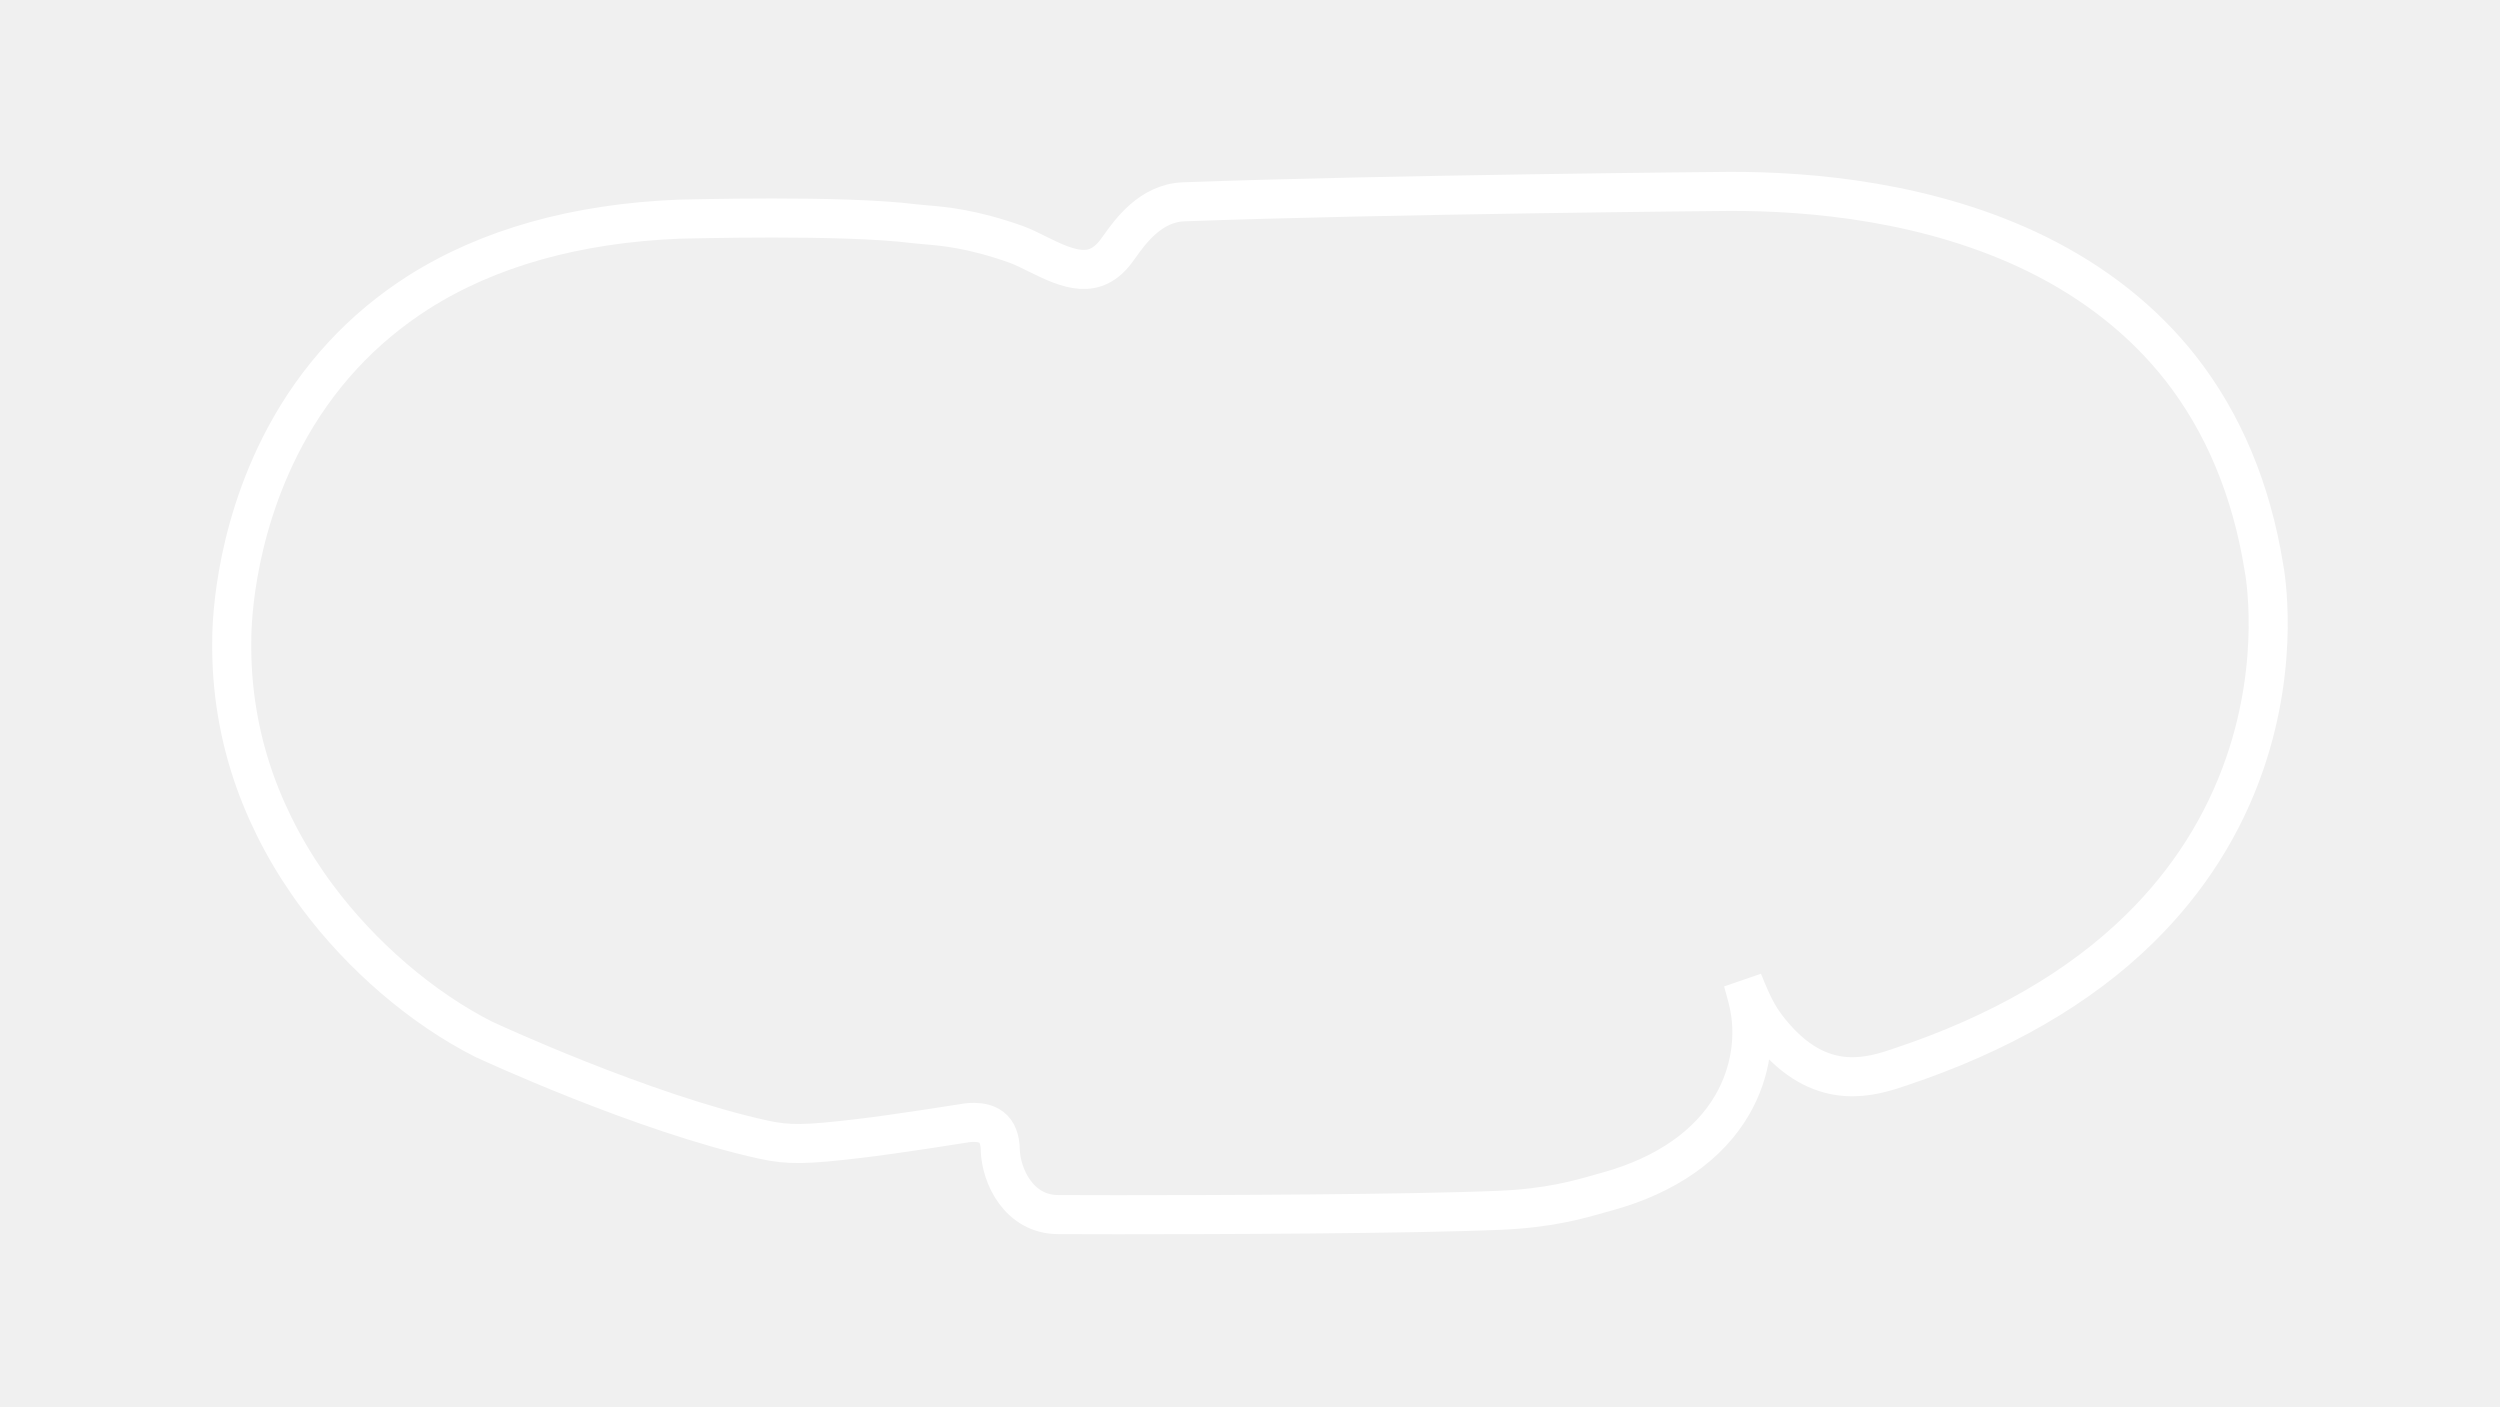
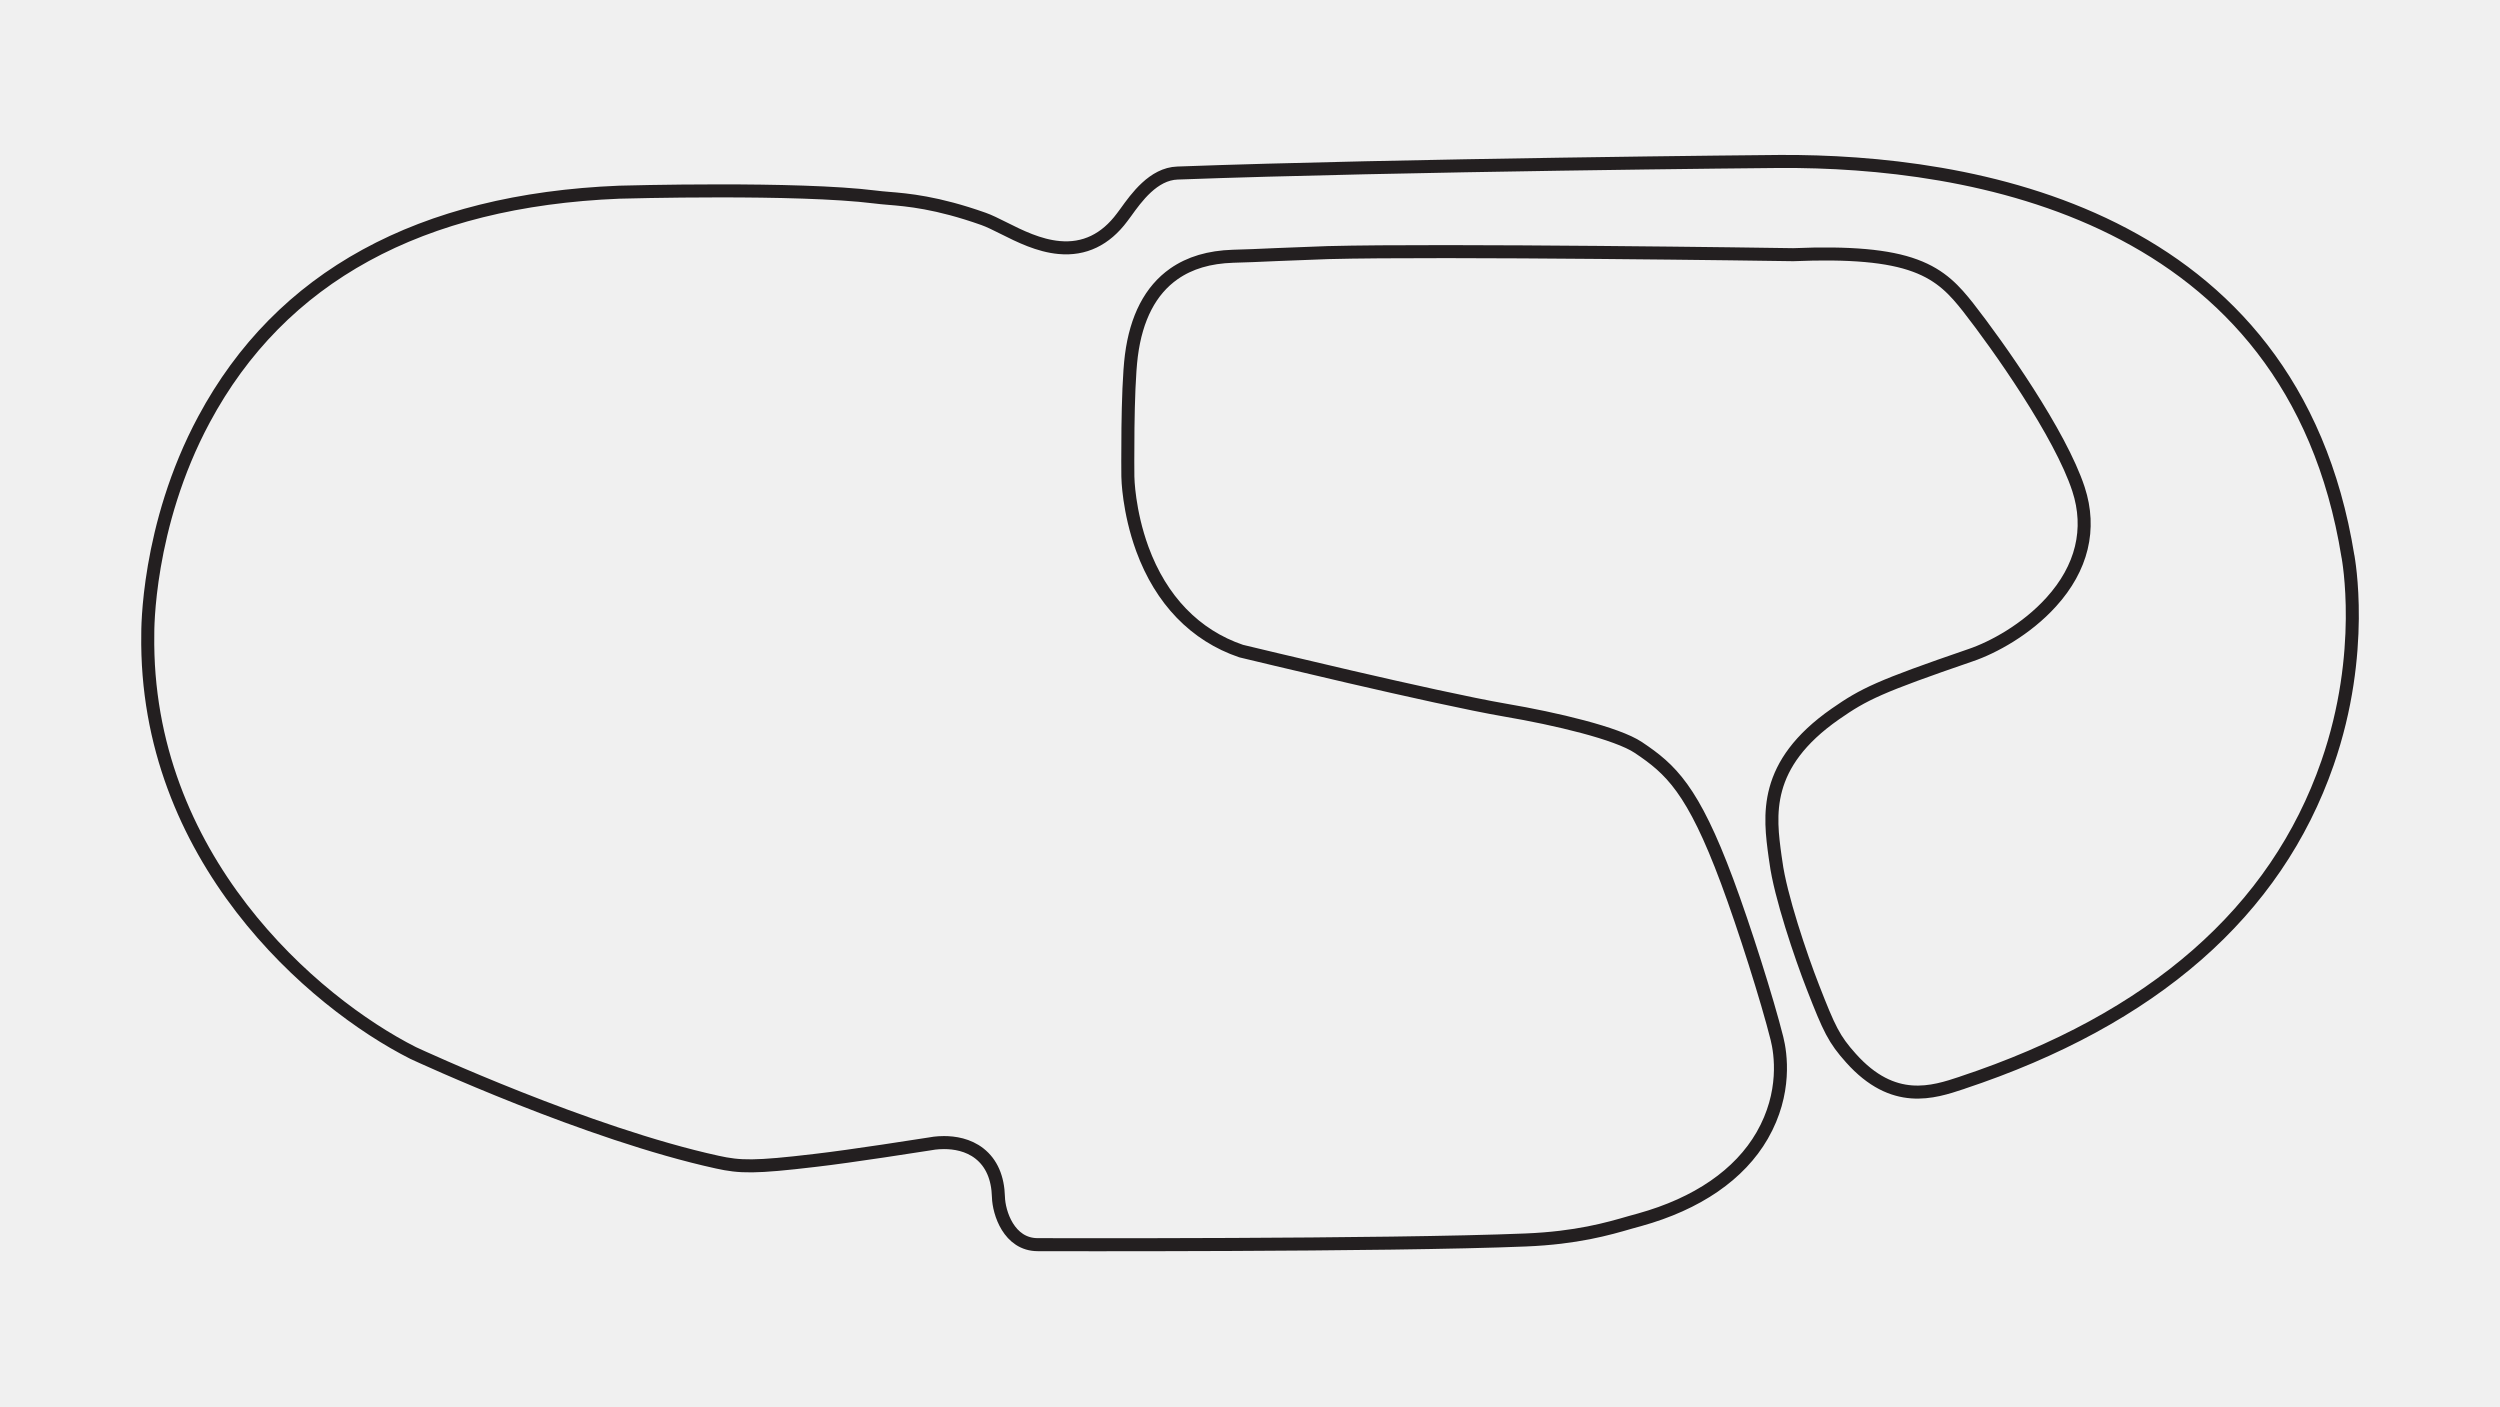
<svg xmlns="http://www.w3.org/2000/svg" version="1.1" id="Charlotte_Roval_2019" x="0px" y="0px" viewBox="0 0 1920 1080" style="enable-background:new 0 0 1920 1080;" xml:space="preserve">
  <style type="text/css">
- 	.st0{fill:none;stroke:#FFFFFF;stroke-width:30;stroke-miterlimit:10;}
+ 	.st0{fill:none;stroke:#231F20;stroke-width:10;stroke-miterlimit:10;}
</style>
-   <path class="st0" d="M1738.6,435.4c-9.6-59.4-31.1-110.7-63.9-152.6c-28.3-36-65.4-65.5-110.2-87.6c-82.1-40.4-174.2-48.5-237-48.2  c-2.6,0-263.5,2.3-418.6,8l0,0c-25.2,1-40.8,22.7-49.2,34.5c-0.9,1.2-1.6,2.3-2.4,3.3c-16.5,22-35.6,14.8-60.8,2.2  c-5.6-2.8-10.9-5.4-15.7-7.2c-34.6-12.3-56.2-14-70.4-15.2c-3.2-0.3-5.9-0.5-8.3-0.8c-55.7-7-175.1-3.5-180.2-3.5h-0.1  c-79.4,3.2-146.9,22.2-200.7,56.4c-43.2,27.6-77.6,64.8-102.3,110.9C177.5,412.9,178,487.2,178,492.2c-0.5,36.9,5.5,73.3,17.9,108  c11.1,30.9,27.1,60.6,47.7,88.3c34.1,45.9,80.8,85.9,128.1,109.8l0.3,0.1c1.2,0.6,121.8,56.6,214.6,76.9c18.9,4.1,32,4,73.6-1  c26-3,79.6-11.5,80.1-11.6l0.6-0.1c0.1,0,13.1-2.7,20.7,3.3c4.1,3.2,6.4,8.9,6.6,16.9c0.5,20.7,14.6,50,44.5,50  c0.6,0,18.2,0.1,45.4,0.1c74.9,0,223-0.4,294-3.4c37.3-1.6,60.1-8.1,76.8-12.9c2.2-0.6,4.1-1.2,6.1-1.7  c44.5-12.4,77.5-35.4,95.5-66.6c14.2-24.6,18.5-53.8,12-80.1c-1.1-4.3-2.4-9.3-4-14.8c8.4,21,13.2,30.3,25.4,44  c37,41.5,73.6,29.4,95.4,22.1l0.2-0.1c75.7-25.2,137.6-60.8,183.8-106.2c37.2-36.5,64.4-79.3,80.8-127.1  C1751.5,506.3,1739.5,440,1738.6,435.4z" />
+   <path class="st0" d="M1787.5,586.1c-39.6,114.2-134.1,196.8-280.5,245.4l-0.2,0.1c-22.3,7.4-52.7,17.5-85.3-19  c-12.9-14.4-16.6-22.1-29.2-54.5c-9.2-23.5-25.1-70.5-28.4-96.1c-0.2-1.3-0.4-2.7-0.6-4c-4.3-31.5-9.7-70.7,46.3-109.7  c22-15.3,33.4-20.9,103.8-45.1c17.4-5.9,42.9-19.8,61.9-40.8c23.7-26.1,31-56.1,21-86.7c-13.9-42.5-61.5-109.9-84.8-139.7  c-9.9-12.5-20.3-24.5-40.7-32c-20.5-7.6-50.2-10.2-93.6-8.4c-9.9-0.2-270.1-3.9-357.4-1.6c-9.8,0.3-24.6,0.9-39,1.5  c-13,0.6-25.3,1.1-33.8,1.3c-18.4,0.6-33.2,5-45.4,13.5c-18,12.6-29,33.8-32.7,62.8c-3.4,26.6-2.7,90.2-2.7,92.9  c0,1.1,0.5,26.5,11.1,55.6c14.4,39.3,40.6,66.4,75.8,78.4l0.8,0.2c6,1.4,148.1,35.9,202.2,45.2c38.7,6.6,85.8,17.7,102.2,28.7  c24.8,16.6,41.8,32,68.1,102.6c13.1,35.1,31,91.6,38.3,120.8c2.9,11.5,7.5,41.8-11.3,74.5c-17.3,30.1-49.9,52.5-94.2,64.8  c-2.2,0.6-4.5,1.2-6.9,1.9c-17.5,5.1-41.5,12-80.5,13.6c-106.6,4.4-372.1,3.6-374.8,3.6c-22.2,0-29.9-24.7-30.2-36.6  c-0.4-14.8-5.3-26.1-14.6-33.4c-8.7-6.8-19.2-8.4-27.2-8.4c-5.6,0-10,0.8-11.5,1.1c-4.5,0.7-60.3,9.5-87.6,12.6  c-46.2,5.5-57.5,5.2-75.1,1.3c-99.2-21.7-228.6-81.5-233.5-83.8c-77-38.9-206.4-150.3-203.8-321.7V487v-0.2c0-0.9-1-82.5,43.2-164.7  c58.8-109.6,166.1-168.3,318.9-174.5c3.6-0.1,136.7-3.8,196.5,3.7c3.1,0.4,6.3,0.7,10,1c14.8,1.2,37.3,3.1,73.2,15.8  c4.3,1.5,9.7,4.2,15.3,7c12.7,6.4,27.3,13.6,42.8,15c19.3,1.8,35.6-6,48.4-23.2c0.9-1.1,1.8-2.5,2.9-3.9c7.9-11,21.1-29.5,39.6-30.1  c171.4-6.3,460-8.9,462.8-8.9c144.5-0.7,393.4,37.8,436.1,303.2l0.1,0.4C1803.4,428.6,1817.2,500.7,1787.5,586.1z" />
</svg>
